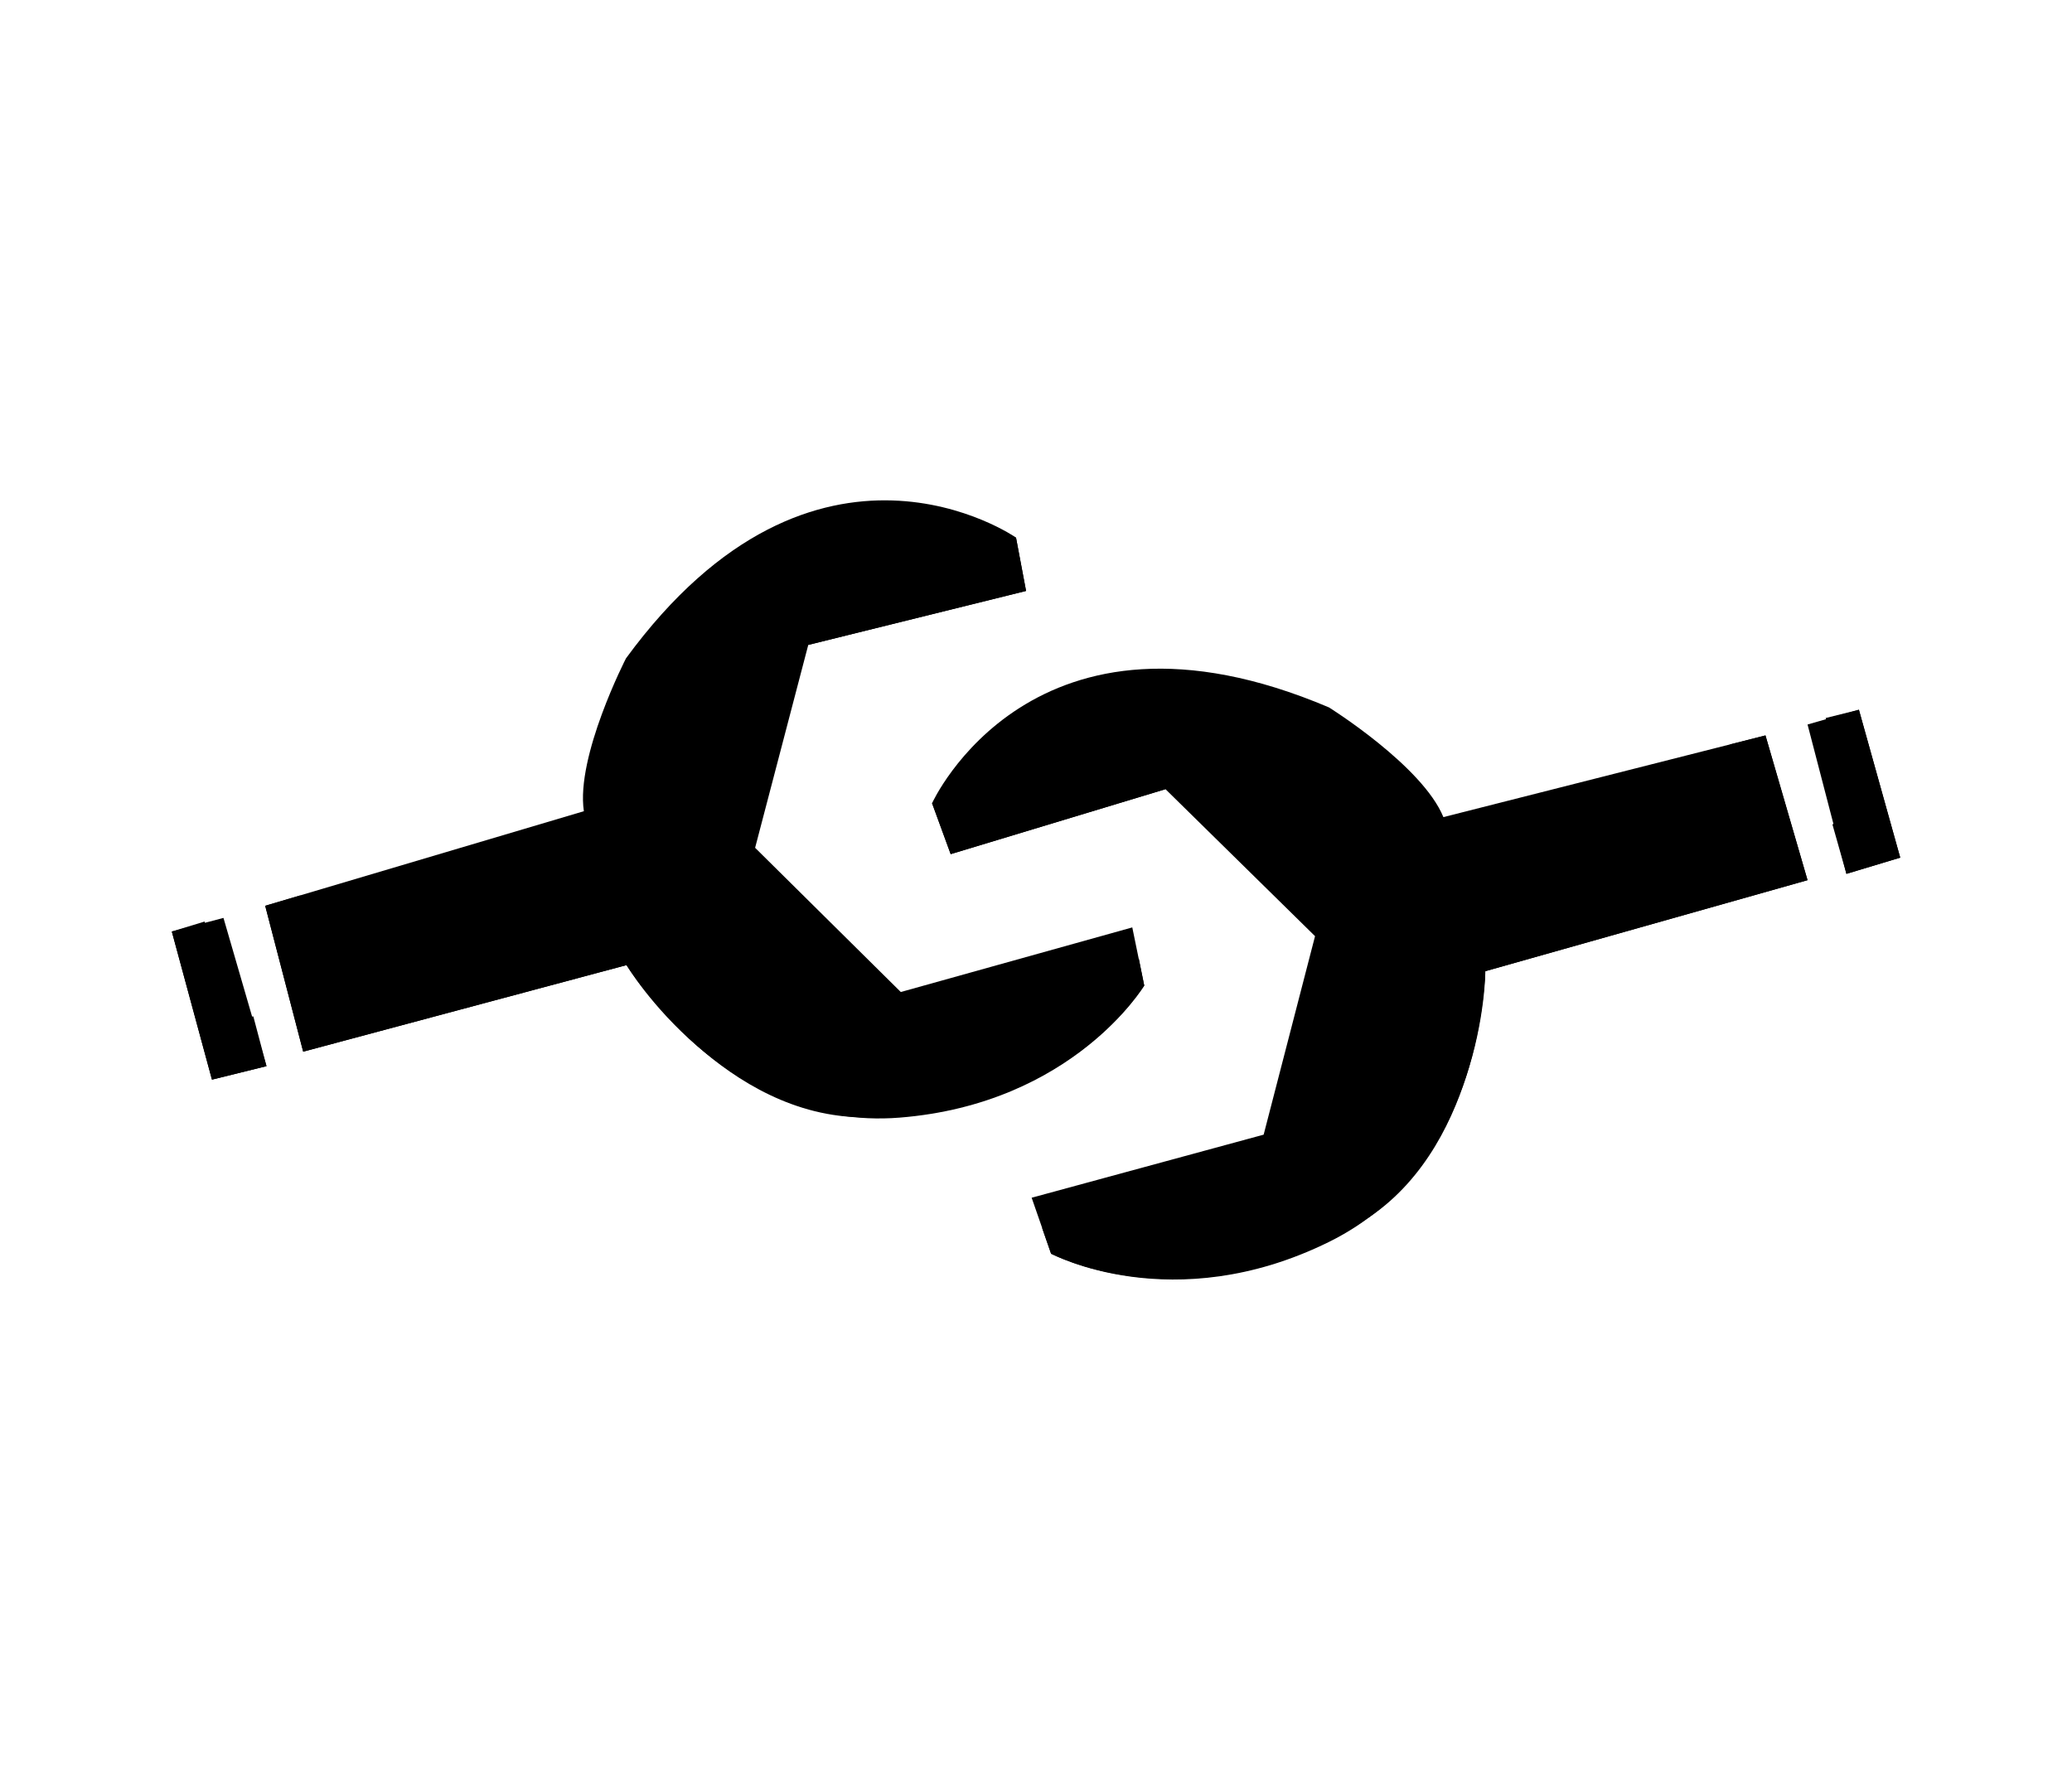
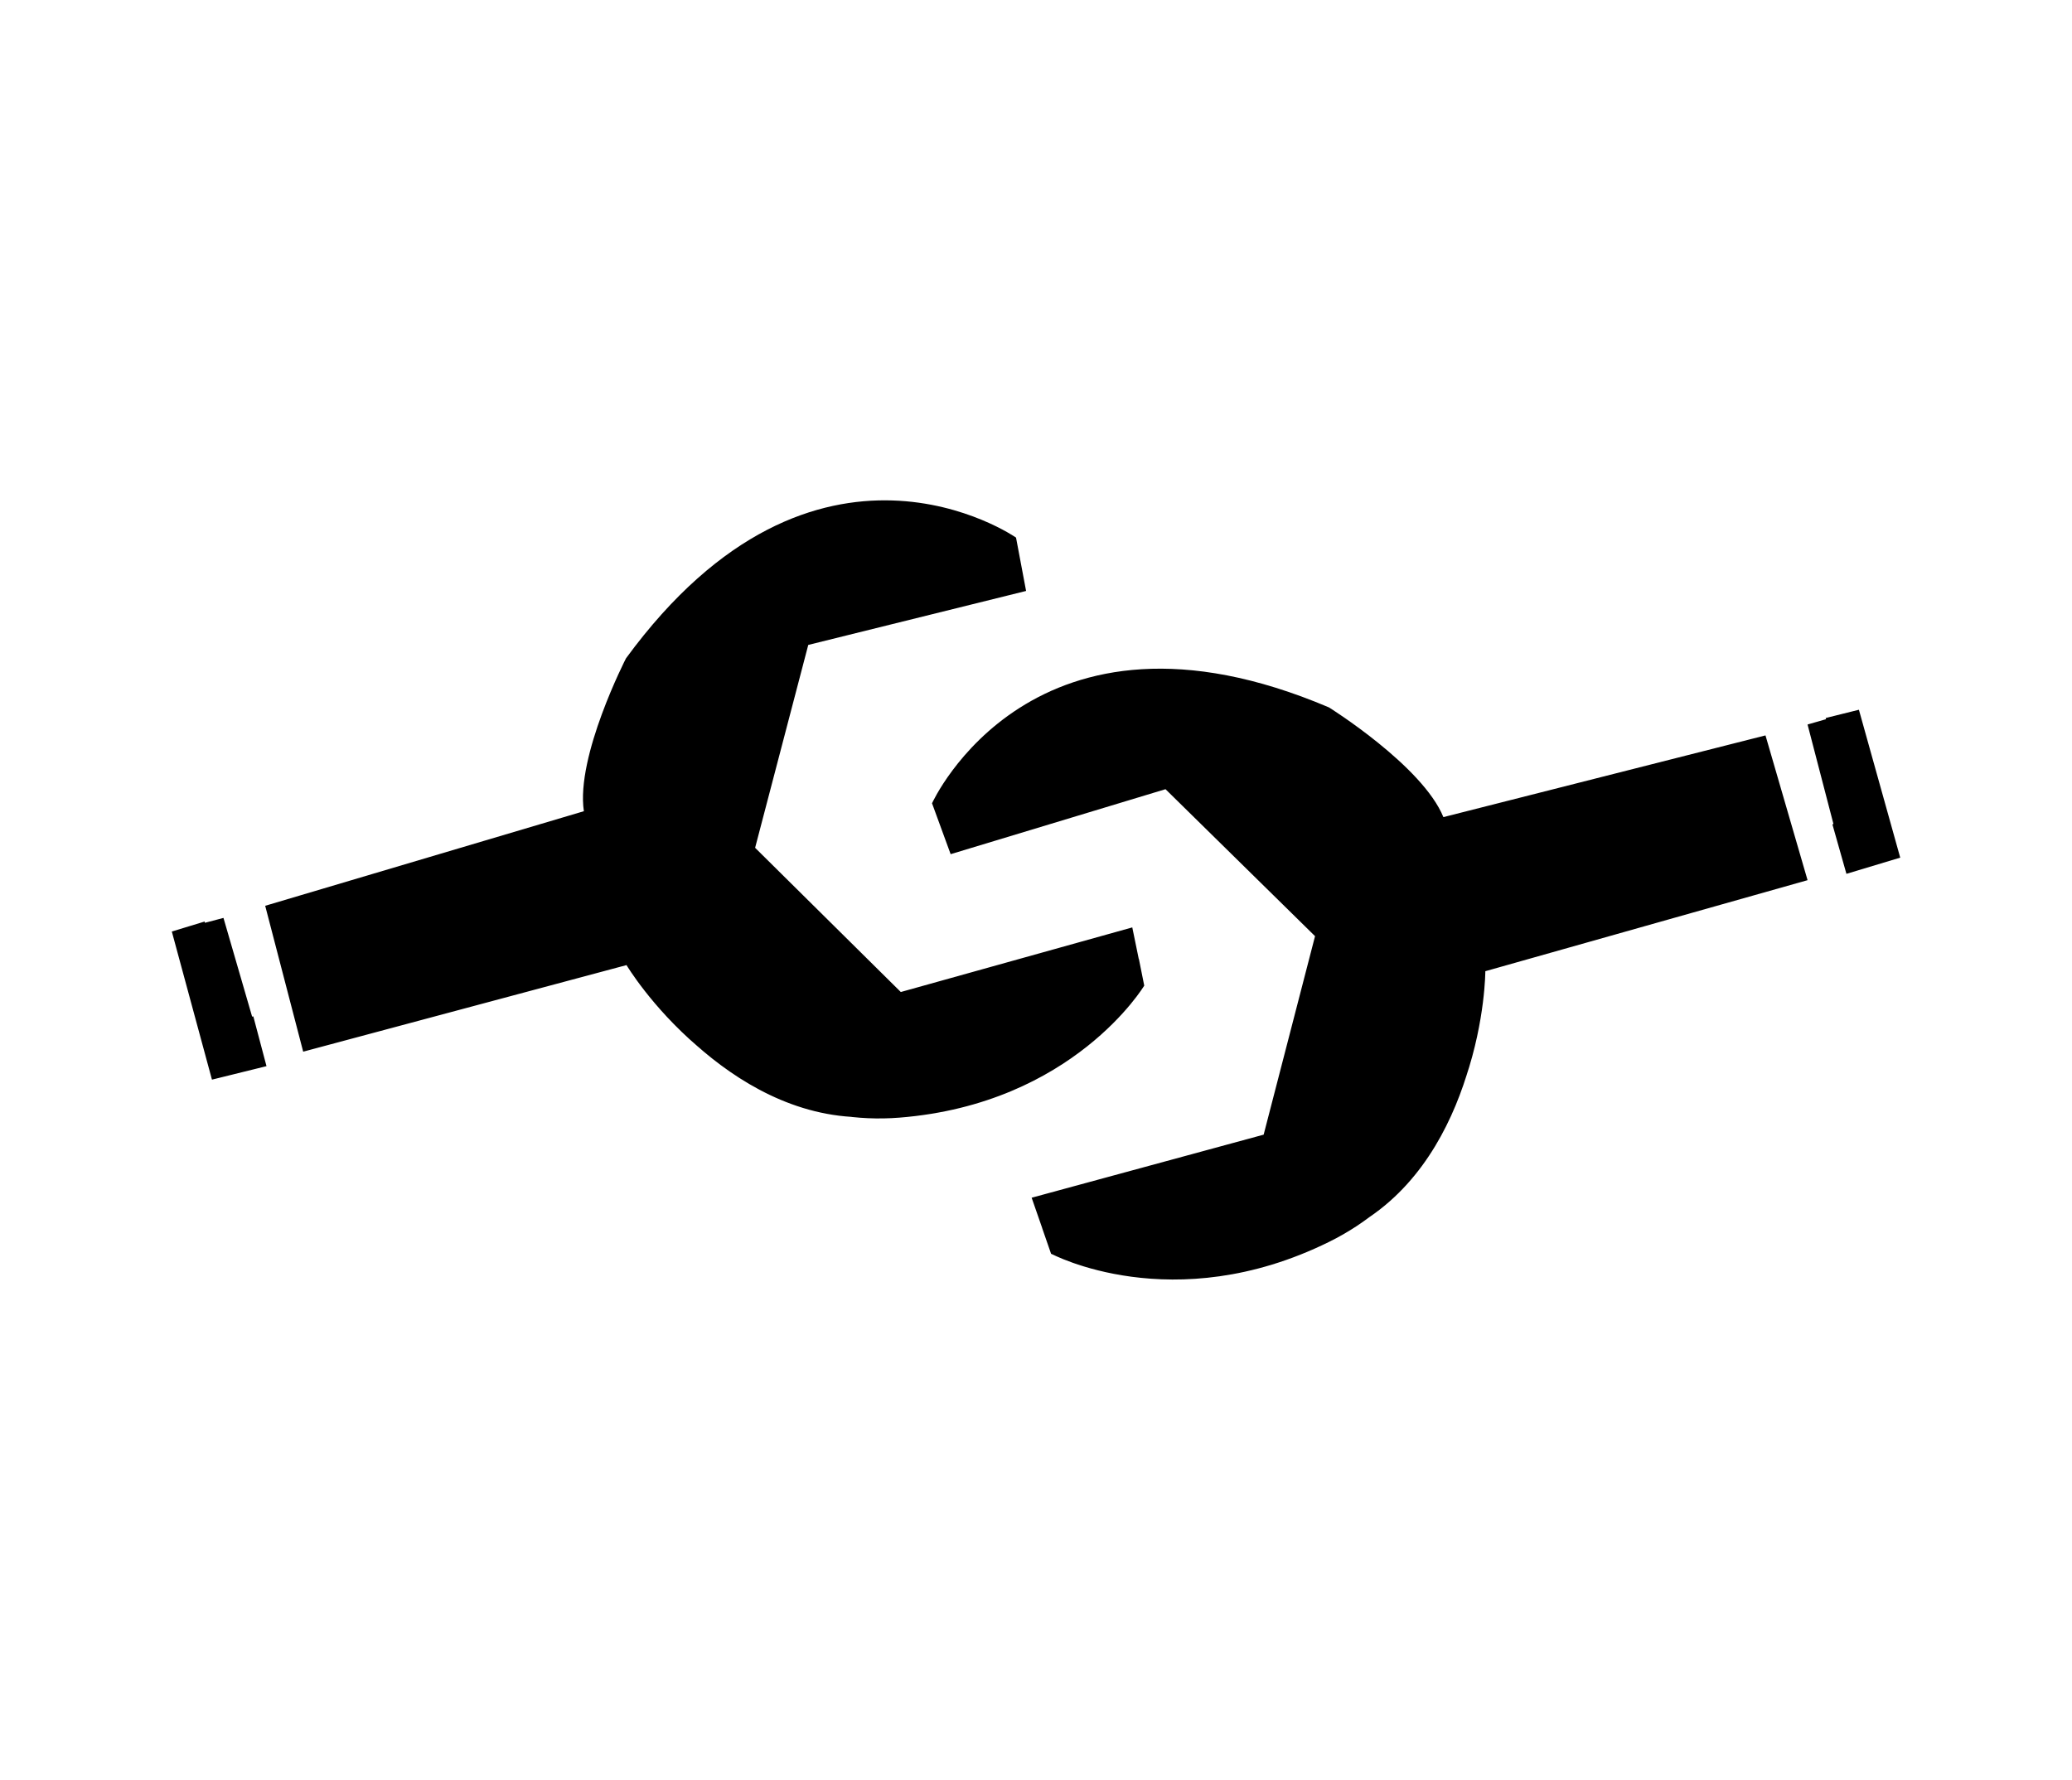
- <svg xmlns="http://www.w3.org/2000/svg" version="1.1" baseProfile="tiny" x="0px" y="0px" width="47.333px" height="40.667px" viewBox="0 0 47.333 40.667" overflow="visible" xml:space="preserve">
-   <g id="Layer_1" display="none">
-     <g display="inline">
-       <path fill="#231F20" d="M38.281,22.9v-4.875l-4.006-0.855l-0.805-2.111l2.213-2.766L31.71,8.392l-3.017,2.242l-1.81-0.705    l-0.704-4.08h-4.978l-0.805,4.382l-1.76,0.704l-3.67-2.212L11.8,11.789l2.162,3.469l-0.603,2.011l-4.306,1.057v4.273l4.206,0.805    l0.704,2.312l-2.011,3.217l3.268,3.27l3.418-2.062l1.859,0.555l1.107,4.123h4.424l0.955-4.072l1.86-0.555l2.915,2.312l3.973-3.973    l-2.363-2.865l0.905-2.059L38.281,22.9z M29.638,22.806l-3.498,3.498h-4.947l-3.498-3.498v-4.947l3.498-3.498h4.947l3.498,3.498    V22.806z" />
-     </g>
+ <svg xmlns="http://www.w3.org/2000/svg" width="47.333" height="40.667" viewBox="0 0 47.333 40.667" overflow="visible">
+   <g>
+     <path d="M40.331 16.802l.961 3.307-7.361 2.08s0 4.427-3.572 6.186c-3.572 1.761-6.347.269-6.347.269l-.445-1.279 5.3-1.441 1.174-4.535-3.416-3.358-4.906 1.484-.426-1.165s2.293-5.067 9.067-2.187c0 0 2.135 1.333 2.613 2.506l7.358-1.867zM41.292 16.553l1.173-.337.944 3.379-1.229.37zM41.706 16.405l.759-.189.944 3.379-1.229.37-.32-1.13.49-.191zM39.518 17.01l.812-.207.961 3.307-7.361 2.08s-.078 3.864-2.639 5.612c-2.559 1.748-5.441 1.694-7.28.844l-.205-.591s5.007 1.177 7.485-2.585c1.494-2.48 1.467-4.266 1.467-4.266l7.389-1.999-.629-2.195zM21.29 18.349l4.322-1.254 1.012.935-4.908 1.484zM6.058 20.695l.868 3.333 7.386-1.978s2.267 3.802 6.238 3.485c3.972-.317 5.589-3.016 5.589-3.016l-.273-1.33-5.288 1.476-3.328-3.295 1.214-4.635 4.975-1.233-.23-1.22s-4.562-3.181-8.909 2.76c0 0-1.15 2.238-.962 3.492l-7.28 2.161zM5.105 20.972l-1.18.311.917 3.384 1.246-.308zM4.674 21.055l-.749.228.917 3.384 1.246-.308-.301-1.137-.521.085zM6.863 20.457l-.805.238.868 3.333 7.386-1.978s2.047 3.276 5.142 3.468c3.093.192 5.541-1.325 6.685-3l-.123-.613s-3.701 3.572-7.755 1.611c-2.553-1.367-3.442-2.917-3.442-2.917l-7.373 2.062-.583-2.204zM23.21 12.281l-4.353 1.134-.393 1.319 4.976-1.233z" />
  </g>
-   <g id="Layer_2" display="none">
-     <g display="inline">
-       <polygon fill="#231F20" points="12.095,15.312 16.773,15.312 21.799,20.327 16.773,25.355 11.607,25.355 16.381,20.319   " />
-       <polyline fill="#231F20" points="12.377,8.147 12.377,14.201 16.194,14.201 16.194,11.899 31.975,11.899 31.975,28.789     16.127,28.789 16.127,26.73 12.377,26.73 12.377,32.519 35.726,32.519 35.726,8.147 12.377,8.147   " />
-     </g>
-   </g>
-   <g id="Layer_3" display="none">
-     <g display="inline">
-       <path d="M17.31,28.024L5.255,22.167v-3.681L17.31,12.63v4.406l-7.78,3.303l7.78,3.305V28.024z" />
-       <path d="M24.122,10.931h3.56l-4.567,18.805H19.58L24.122,10.931z" />
-       <path d="M30.023,23.644l7.781-3.305l-7.781-3.304V12.63l12.055,5.856v3.681l-12.055,5.856V23.644z" />
-     </g>
-   </g>
-   <g id="Layer_4" display="none">
-     <g display="inline">
-       <polygon fill="#231F20" points="36.781,26.465 29.716,24.646 33.033,19.4 28.539,19.4 28.539,16.831 33.033,16.831 27.896,12.549     27.041,6.983 23.667,7.625 20.295,6.983 19.438,12.549 14.3,16.831 18.796,16.831 18.796,19.4 14.3,19.4 17.62,24.646     10.554,26.465 7.235,33.684 23.293,33.684 24.042,33.684 40.099,33.684   " />
-     </g>
-   </g>
-   <g id="Layer_5">
-     <g>
-       <path d="M40.331,16.802l0.961,3.307l-7.361,2.08c0,0,0,4.427-3.572,6.186c-3.572,1.761-6.347,0.269-6.347,0.269l-0.445-1.279    l5.3-1.441l1.174-4.535l-3.416-3.358l-4.906,1.484l-0.426-1.165c0,0,2.293-5.067,9.067-2.187c0,0,2.135,1.333,2.613,2.506    L40.331,16.802z" />
-       <polygon points="41.292,16.553 42.465,16.216 43.409,19.595 42.18,19.965   " />
-       <polygon points="41.706,16.405 42.465,16.216 43.409,19.595 42.18,19.965 41.86,18.835 42.35,18.644   " />
-       <path d="M39.518,17.01l0.812-0.207l0.961,3.307l-7.361,2.08c0,0-0.078,3.864-2.639,5.612c-2.559,1.748-5.441,1.694-7.28,0.844    l-0.205-0.591c0,0,5.007,1.177,7.485-2.585c1.494-2.48,1.467-4.266,1.467-4.266l7.389-1.999L39.518,17.01z" />
-       <polygon points="21.29,18.349 25.612,17.095 26.624,18.03 21.716,19.514   " />
-       <path d="M6.058,20.695l0.868,3.333l7.386-1.978c0,0,2.267,3.802,6.238,3.485c3.972-0.317,5.589-3.016,5.589-3.016l-0.273-1.33    l-5.288,1.476L17.25,19.37l1.214-4.635l4.975-1.233l-0.23-1.22c0,0-4.562-3.181-8.909,2.76c0,0-1.15,2.238-0.962,3.492    L6.058,20.695z" />
-       <polygon points="5.105,20.972 3.925,21.283 4.842,24.667 6.088,24.359   " />
-       <polygon points="4.674,21.055 3.925,21.283 4.842,24.667 6.088,24.359 5.787,23.222 5.266,23.307   " />
-       <path d="M6.863,20.457l-0.805,0.238l0.868,3.333l7.386-1.978c0,0,2.047,3.276,5.142,3.468c3.093,0.192,5.541-1.325,6.685-3    l-0.123-0.613c0,0-3.701,3.572-7.755,1.611c-2.553-1.367-3.442-2.917-3.442-2.917l-7.373,2.062L6.863,20.457z" />
-       <polygon points="23.21,12.281 18.857,13.415 18.464,14.734 23.44,13.501   " />
-     </g>
-   </g>
-   <g id="Layer_6" display="none">
- </g>
-   <g id="Layer_7" display="none">
- </g>
</svg>
